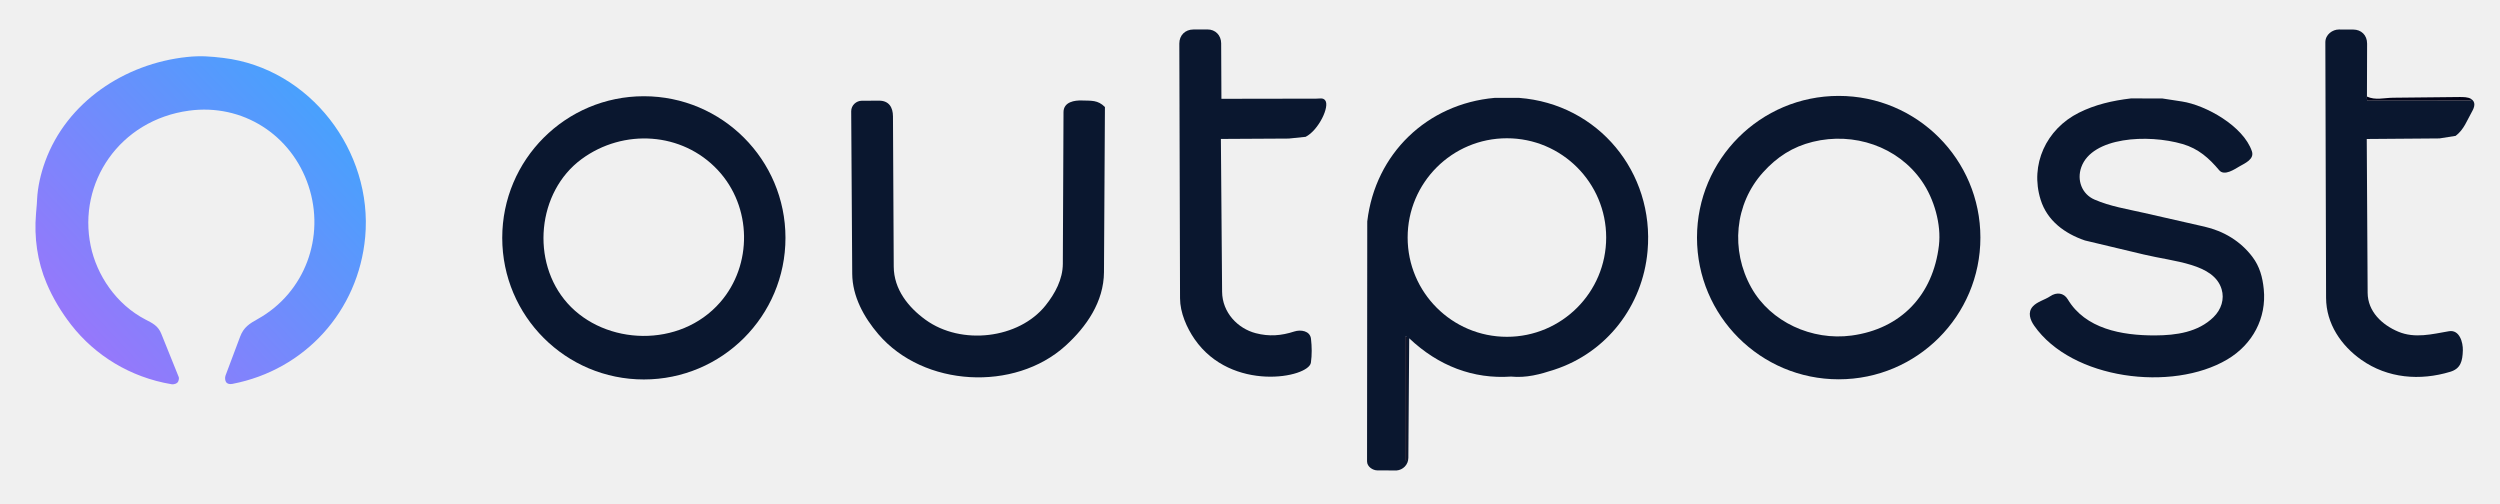
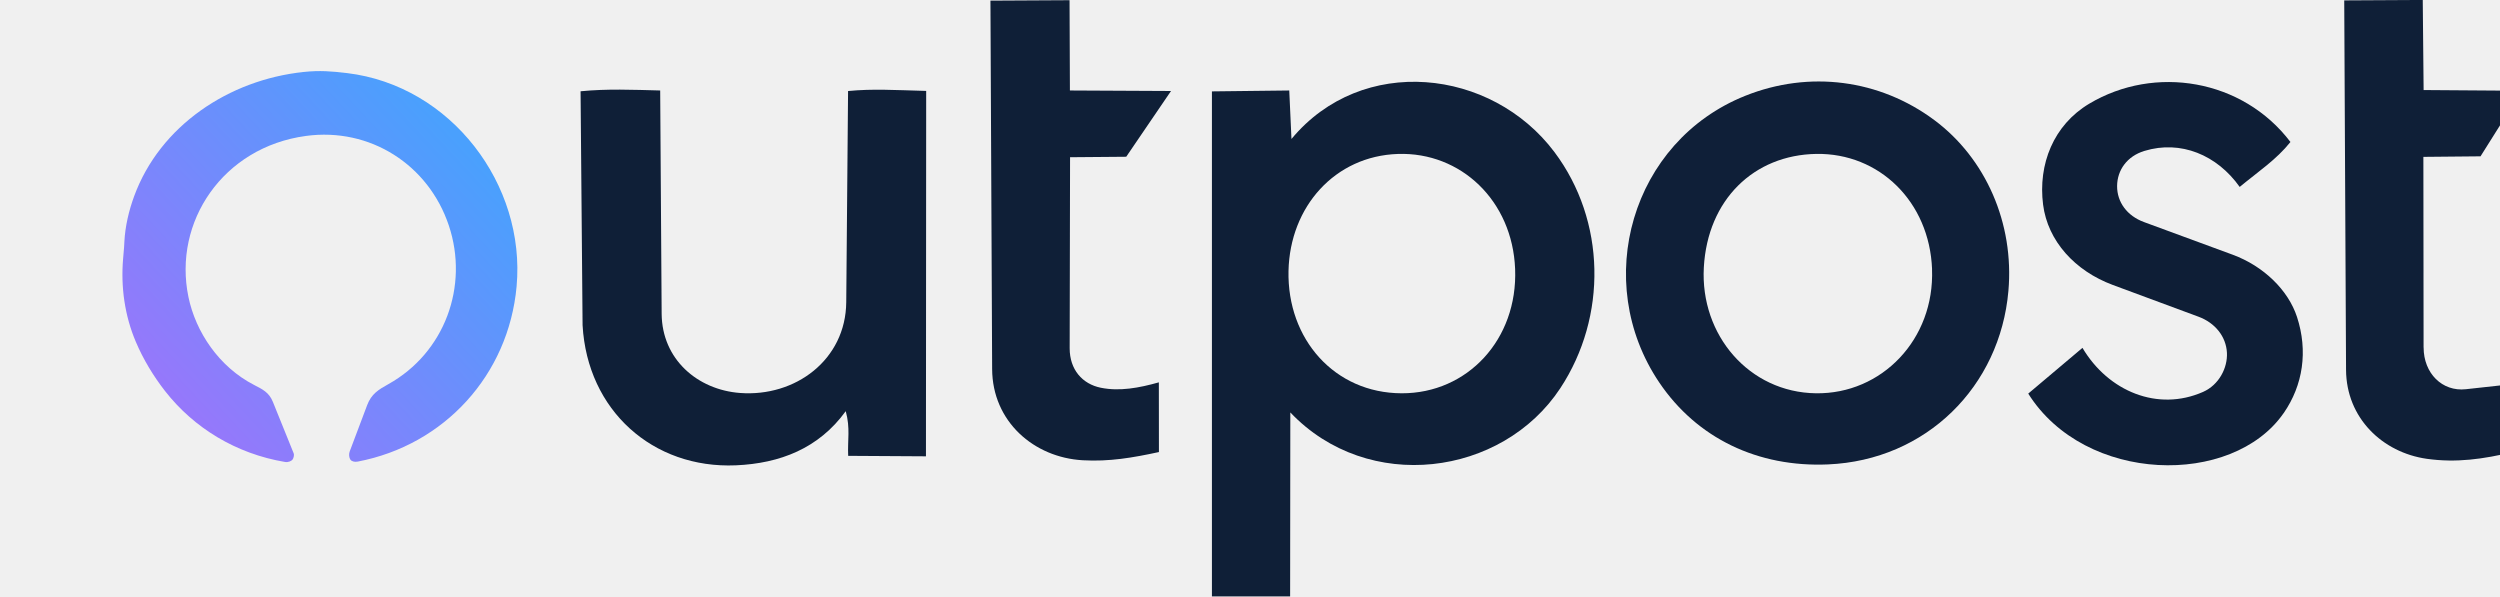
- <svg xmlns="http://www.w3.org/2000/svg" viewBox="360 240 1440 290">
+ <svg xmlns="http://www.w3.org/2000/svg" width="633" height="151" viewBox="0 0 633 151" fill="none">
+   <g clip-path="url(#clip0_38_20)">
+     <path d="M489.76 30.4C475.92 20.1 458.12 17.76 441.89 24.26C413.12 35.76 402.85 71.25 420.12 96.84C429.67 110.99 445.13 118.36 462.86 117.59C487.75 116.51 506.42 97.87 508.53 73.65C510.02 56.54 502.8 40.1 489.76 30.4ZM459.8 99.58C442.88 99.35 430.45 84.83 431.41 67.69C432.37 50.55 444.09 39.22 459.91 38.97C475.79 38.72 488.55 51.04 489.2 68.17H489.19C489.86 85.94 476.46 99.81 459.8 99.58Z" fill="#0F1F38" />
+     <path d="M578.21 104.61C565.24 123.33 527.93 122.54 513.55 99.66L527.28 88.08C533.85 99.15 546.38 104.27 557.8 99.24C561.87 97.45 564.05 93.12 563.86 89.32C563.65 85.22 560.88 81.75 556.66 80.19L534.96 72.15C525.41 68.61 518.49 61.04 517.31 51.82C516.01 41.6 519.93 31.67 528.99 26.26C545.58 16.36 567.83 20 579.94 35.95C576.41 40.39 571.87 43.38 567.09 47.33C561.34 39.23 552.17 35.41 542.97 38.21C538.59 39.54 536.07 43.06 536.05 47.12C536.03 51.18 538.58 54.65 542.84 56.22L565.31 64.49C573.15 67.38 579.38 73.46 581.6 80.25C584.41 88.87 583.14 97.51 578.22 104.61H578.21Z" fill="#0E1E36" />
+     <path d="M613.66 87.98C613.66 94.52 618.37 99.21 624.35 98.55L636.27 97.24L636.25 114.46C628.82 116.24 621.96 117.23 614.46 116.17C603.22 114.57 594.08 105.83 594.02 93.65L593.56 0.1L613.44 -0.01L613.66 22.8L638.51 22.98L628.07 39.58L613.6 39.72L613.65 87.97H613.66V87.98Z" fill="#0F1F37" />
+     <path d="M234.51 23.02L234.45 115.54L214.76 115.42C214.57 111.39 215.34 108.47 214.14 104.11C207.31 113.54 197.48 117.34 186.31 117.82C165.29 118.71 148.72 103.92 147.51 82.36L147 23.11C153.72 22.45 160.18 22.73 167.16 22.91L167.53 79.45C167.61 90.94 176.57 98.68 187.36 99.5C201.35 100.56 214.15 91.13 214.27 76.5L214.73 23.05C221.01 22.44 226.6 22.81 234.5 23.02H234.51Z" fill="#0F1F37" />
+     <path d="M270.84 88.18C270.84 93.57 274.03 97.23 278.74 98.18C283.45 99.13 288.37 98.24 293.42 96.81L293.44 114.46C286.73 115.91 280.89 116.91 274.21 116.54C261.77 115.86 251.27 106.72 251.21 93.45L250.78 0.16L270.81 0.05L270.9 22.91L296.5 23.04L285.16 39.69L270.94 39.81L270.84 88.19V88.18Z" fill="#0F1F37" />
+     <path d="M393.59 38.51C377.64 17.26 344.84 13.67 327 35.19L326.44 22.91L306.86 23.14V151.1L326.65 151.21H326.66L326.71 104.43C346.36 125.12 380.35 120.65 395.08 98.28C407 80.17 406.63 55.89 393.59 38.51ZM354.89 99.58C337.91 99.53 325.88 85.87 326.25 68.6C326.6 52.31 338.02 39.5 353.96 38.98C369.9 38.46 382.96 50.83 383.63 68.12C384.32 85.94 371.56 99.63 354.89 99.58Z" fill="#0F1F37" />
+     <path d="M77.467 34.418C56.48 37.257 43.759 56.149 47.715 75.209C49.544 84.032 55.424 92.886 64.346 97.475C66.422 98.544 68.119 99.335 69.086 101.735L74.351 114.764C74.566 115.294 74.272 116.116 74.062 116.378C73.784 116.724 73.016 117.112 72.176 116.97C59.764 114.89 49.087 108.357 41.793 99.016C38.825 95.212 36.271 90.984 34.374 86.51C31.573 79.903 30.564 72.679 31.169 65.533L31.421 62.536C31.458 62.08 31.473 61.624 31.494 61.168C31.694 57.323 32.619 53.352 33.964 49.684C40.506 31.835 57.951 20.22 76.863 18.224C80.977 17.789 84.025 18.045 87.876 18.506C114.17 21.671 133.166 46.698 130.801 72.553C128.757 94.913 112.536 112.685 90.577 116.876C89.721 117.038 89.022 116.802 88.717 116.368C88.402 115.912 88.276 115.021 88.538 114.324L92.963 102.584C94.029 99.749 95.837 98.654 98.317 97.276C112.589 89.329 118.784 72.469 113.64 57.087C108.495 41.705 93.693 32.217 77.462 34.418H77.467Z" fill="url(#paint0_linear_38_20)" />
+   </g>
  <defs>
-     <linearGradient id="brand-logo-gradient" x1="707.39" y1="1207.45" x2="572.57" y2="1332.67" gradientTransform="translate(-165 -902)" gradientUnits="userSpaceOnUse">
-       <stop offset="0" stop-color="#4aa0fd" />
-       <stop offset="1" stop-color="#9578fb" />
+     <linearGradient id="paint0_linear_38_20" x1="116.109" y1="35.313" x2="45.461" y2="101.126" gradientUnits="userSpaceOnUse">
+       <stop stop-color="#4AA0FD" />
+       <stop offset="1" stop-color="#9578FB" />
    </linearGradient>
+     <clipPath id="clip0_38_20">
+       <rect width="633" height="151" fill="white" />
+     </clipPath>
  </defs>
-   <path fill="url(#brand-logo-gradient)" d="M468.85,303.74c-39.94,5.42-64.15,41.48-56.62,77.86,3.48,16.84,14.67,33.74,31.65,42.5,3.95,2.04,7.18,3.55,9.02,8.13l10.02,24.87c.41,1.01-.15,2.58-.55,3.08-.53.66-1.99,1.4-3.59,1.13-23.62-3.97-43.94-16.44-57.82-34.27-5.65-7.26-10.51-15.33-14.12-23.87-5.33-12.61-7.25-26.4-6.1-40.04l.48-5.72c.07-.87.1-1.74.14-2.61.38-7.34,2.14-14.92,4.7-21.92,12.45-34.07,45.65-56.24,81.64-60.05,7.83-.83,13.63-.34,20.96.54,50.04,6.04,86.19,53.81,81.69,103.16-3.89,42.68-34.76,76.6-76.55,84.6-1.63.31-2.96-.14-3.54-.97-.6-.87-.84-2.57-.34-3.9l8.42-22.41c2.03-5.41,5.47-7.5,10.19-10.13,27.16-15.17,38.95-47.35,29.16-76.71s-37.96-47.47-68.85-43.27Z" />
-   <path fill="#0a172f" d="M1500.71,376.86c0,45.08-36.54,81.62-81.62,81.62s-81.62-36.54-81.62-81.62,36.54-81.62,81.62-81.62,81.62,36.54,81.62,81.62ZM1476.83,381.27c1.4-11.89-2.64-26.57-9.91-37.03-13.83-19.9-39.15-28.34-62.72-22.56-11.63,2.85-20.66,8.7-28.7,17.62-16.36,18.16-18.84,44.8-6.71,66.43,11.07,19.75,34.87,30.62,57.74,27.54,28.41-3.83,46.92-23.28,50.31-51.99Z" />
-   <path fill="#0a172f" d="M812.43,377c0,45.05-36.52,81.57-81.57,81.57s-81.57-36.52-81.57-81.57,36.52-81.57,81.57-81.57,81.57,36.52,81.57,81.57ZM774.83,414.12c18.68-21.44,18.42-54.99-1.41-76.2-20.5-21.92-54.33-24.01-78.45-6.26-25.58,18.83-29.43,59.12-8.12,83,21.67,24.29,64.77,26.09,87.98-.54Z" />
-   <path fill="#0a172f" d="M972.57,304.64c.03-6.05,6.54-6.91,10.64-6.76,5.29.2,9.1-.41,13.23,3.76l-.55,95.11c-.1,17.1-10.13,31.51-22.23,42.47-29.2,26.43-81.57,23.81-107.7-6.7-8.33-9.72-15-21.78-15.08-34.88l-.59-93.55c-.02-3.5,3.01-6.05,6.07-6.06l9.93-.05c5.79-.03,8.04,3.91,8.06,9.04l.44,86.54c.07,13.17,8.47,23.49,18.32,30.63,20.67,14.98,53.73,10.93,69.05-8.15,5.58-6.95,9.99-15.2,10.03-24.06l.39-87.35Z" />
-   <path fill="#0a172f" d="M1063.93,408.02c.1,12.1,9.1,21.19,19.3,23.88,7.83,2.06,14.79,1.47,22.28-.96,3.7-1.2,9.09-.41,9.62,4.2s.59,9.34-.05,13.75c-1.25,8.68-45.73,17.24-67.01-13.56-4.47-6.47-8.35-15.23-8.37-23.52l-.41-146.72c-.01-4.86,3.47-8.08,8.04-8.1l8.08-.03c4.69-.07,7.96,3.42,7.98,7.99l.15,31.96,54.58-.09c2.13,0,3.88-.61,5.14.91,2.91,3.49-3.84,17.37-11.22,21.08l-9.72,1-39.09.22.7,87.99Z" />
-   <g>
-     <path fill="#0a172f" d="M1642.91,447.05c-31.76,18.8-89.56,11.58-111.22-19.46-2.26-3.23-3.96-7.63-.76-11.11,2.6-2.82,6.89-3.74,10.05-5.88,3.51-2.37,7.73-2.08,10.05,1.81,10.1,16.9,30.87,20.87,50.37,20.79,12.17-.05,24.69-1.86,33.53-10.47,4.58-4.46,6.43-10.46,4.72-16.14-4.46-14.81-27.18-15.78-44.84-20l-33.88-8.08c-11.7-3.98-21.74-11.4-25.51-23.42-6.37-20.32,3.27-40.75,21.97-50.14,9.43-4.73,19.35-6.98,30-8.26l18.03.02,11.36,1.74c13.82,2.12,35.44,14.2,40.32,28.7,1.52,4.52-3.91,6.83-7.1,8.66-2.83,1.62-8.76,5.8-11.75,2.24-5.75-6.85-11.9-12.42-21.08-15.09-20.12-5.86-52.15-4.06-58.35,13.35-2.67,7.5.37,15.51,7.6,18.64,9.11,3.95,18.64,5.42,28.37,7.64l34.98,7.96c11.03,2.51,20.76,8.34,27.6,17.38,4.23,5.59,5.87,11.75,6.56,18.66,1.66,16.53-6.36,31.78-21.03,40.46Z" />
-     <path fill="#0a172f" d="M1723.34,295.62c0,.5-.11,1.81.33,2.37l58.63.02c.74,0,1.15-.62,1.04-1.03,2.86,1.82,2.02,4.7.48,7.4-2.84,4.97-4.56,10.25-9.37,13.88l-9.33,1.47-41.87.33.51,88.55c.06,10.9,8.38,18.55,17.63,22.43,9.61,4.04,19.46,1.42,29.19-.25,6.15-1.06,8.14,6.51,8.02,10.97-.16,6.25-1.27,10.56-7.19,12.37-17.45,5.31-36.1,3.84-51.31-6.89-11.51-8.12-20.24-20.71-20.28-35.68l-.42-147.19c-.01-4.56,4.23-7.39,7.8-7.38l8.25.03c4.58.02,8.01,3.16,8,8.13l-.09,30.47Z" />
-     <path fill="#010217" d="M1783.33,296.97c.11.41-.29,1.03-1.04,1.03l-58.63-.02c-.43-.55-.33-1.87-.33-2.37,4.93,2.28,9.81.73,15.15.68l37.9-.4c2.54-.03,5.27.01,6.94,1.08Z" />
-   </g>
-   <g>
-     <path fill="#0a172f" d="M1171.7,434.84l-.49,68.88c-.03,4.02-3.16,6.98-6.77,7.27l-11.15-.05c-2.42-.01-5.88-2.02-5.87-5.21l.12-138.18c4.59-39.14,34.61-67.73,73.34-71.17h14.14c45.58,3.48,78,42.89,73.98,88.2-2.81,31.67-23.57,58.48-53.66,68.34-8.34,2.73-16.15,4.86-24.99,3.99-21.64,1.51-41.78-6.06-58.64-22.06ZM1285.16,376.82c0-31.58-25.6-57.18-57.18-57.18s-57.18,25.6-57.18,57.18,25.6,57.18,57.18,57.18,57.18-25.6,57.18-57.18ZM1170.38,434h-1v71h1v-71Z" />
-     <rect fill="#010217" x="1169.38" y="434" width="1" height="71" />
-   </g>
</svg>
